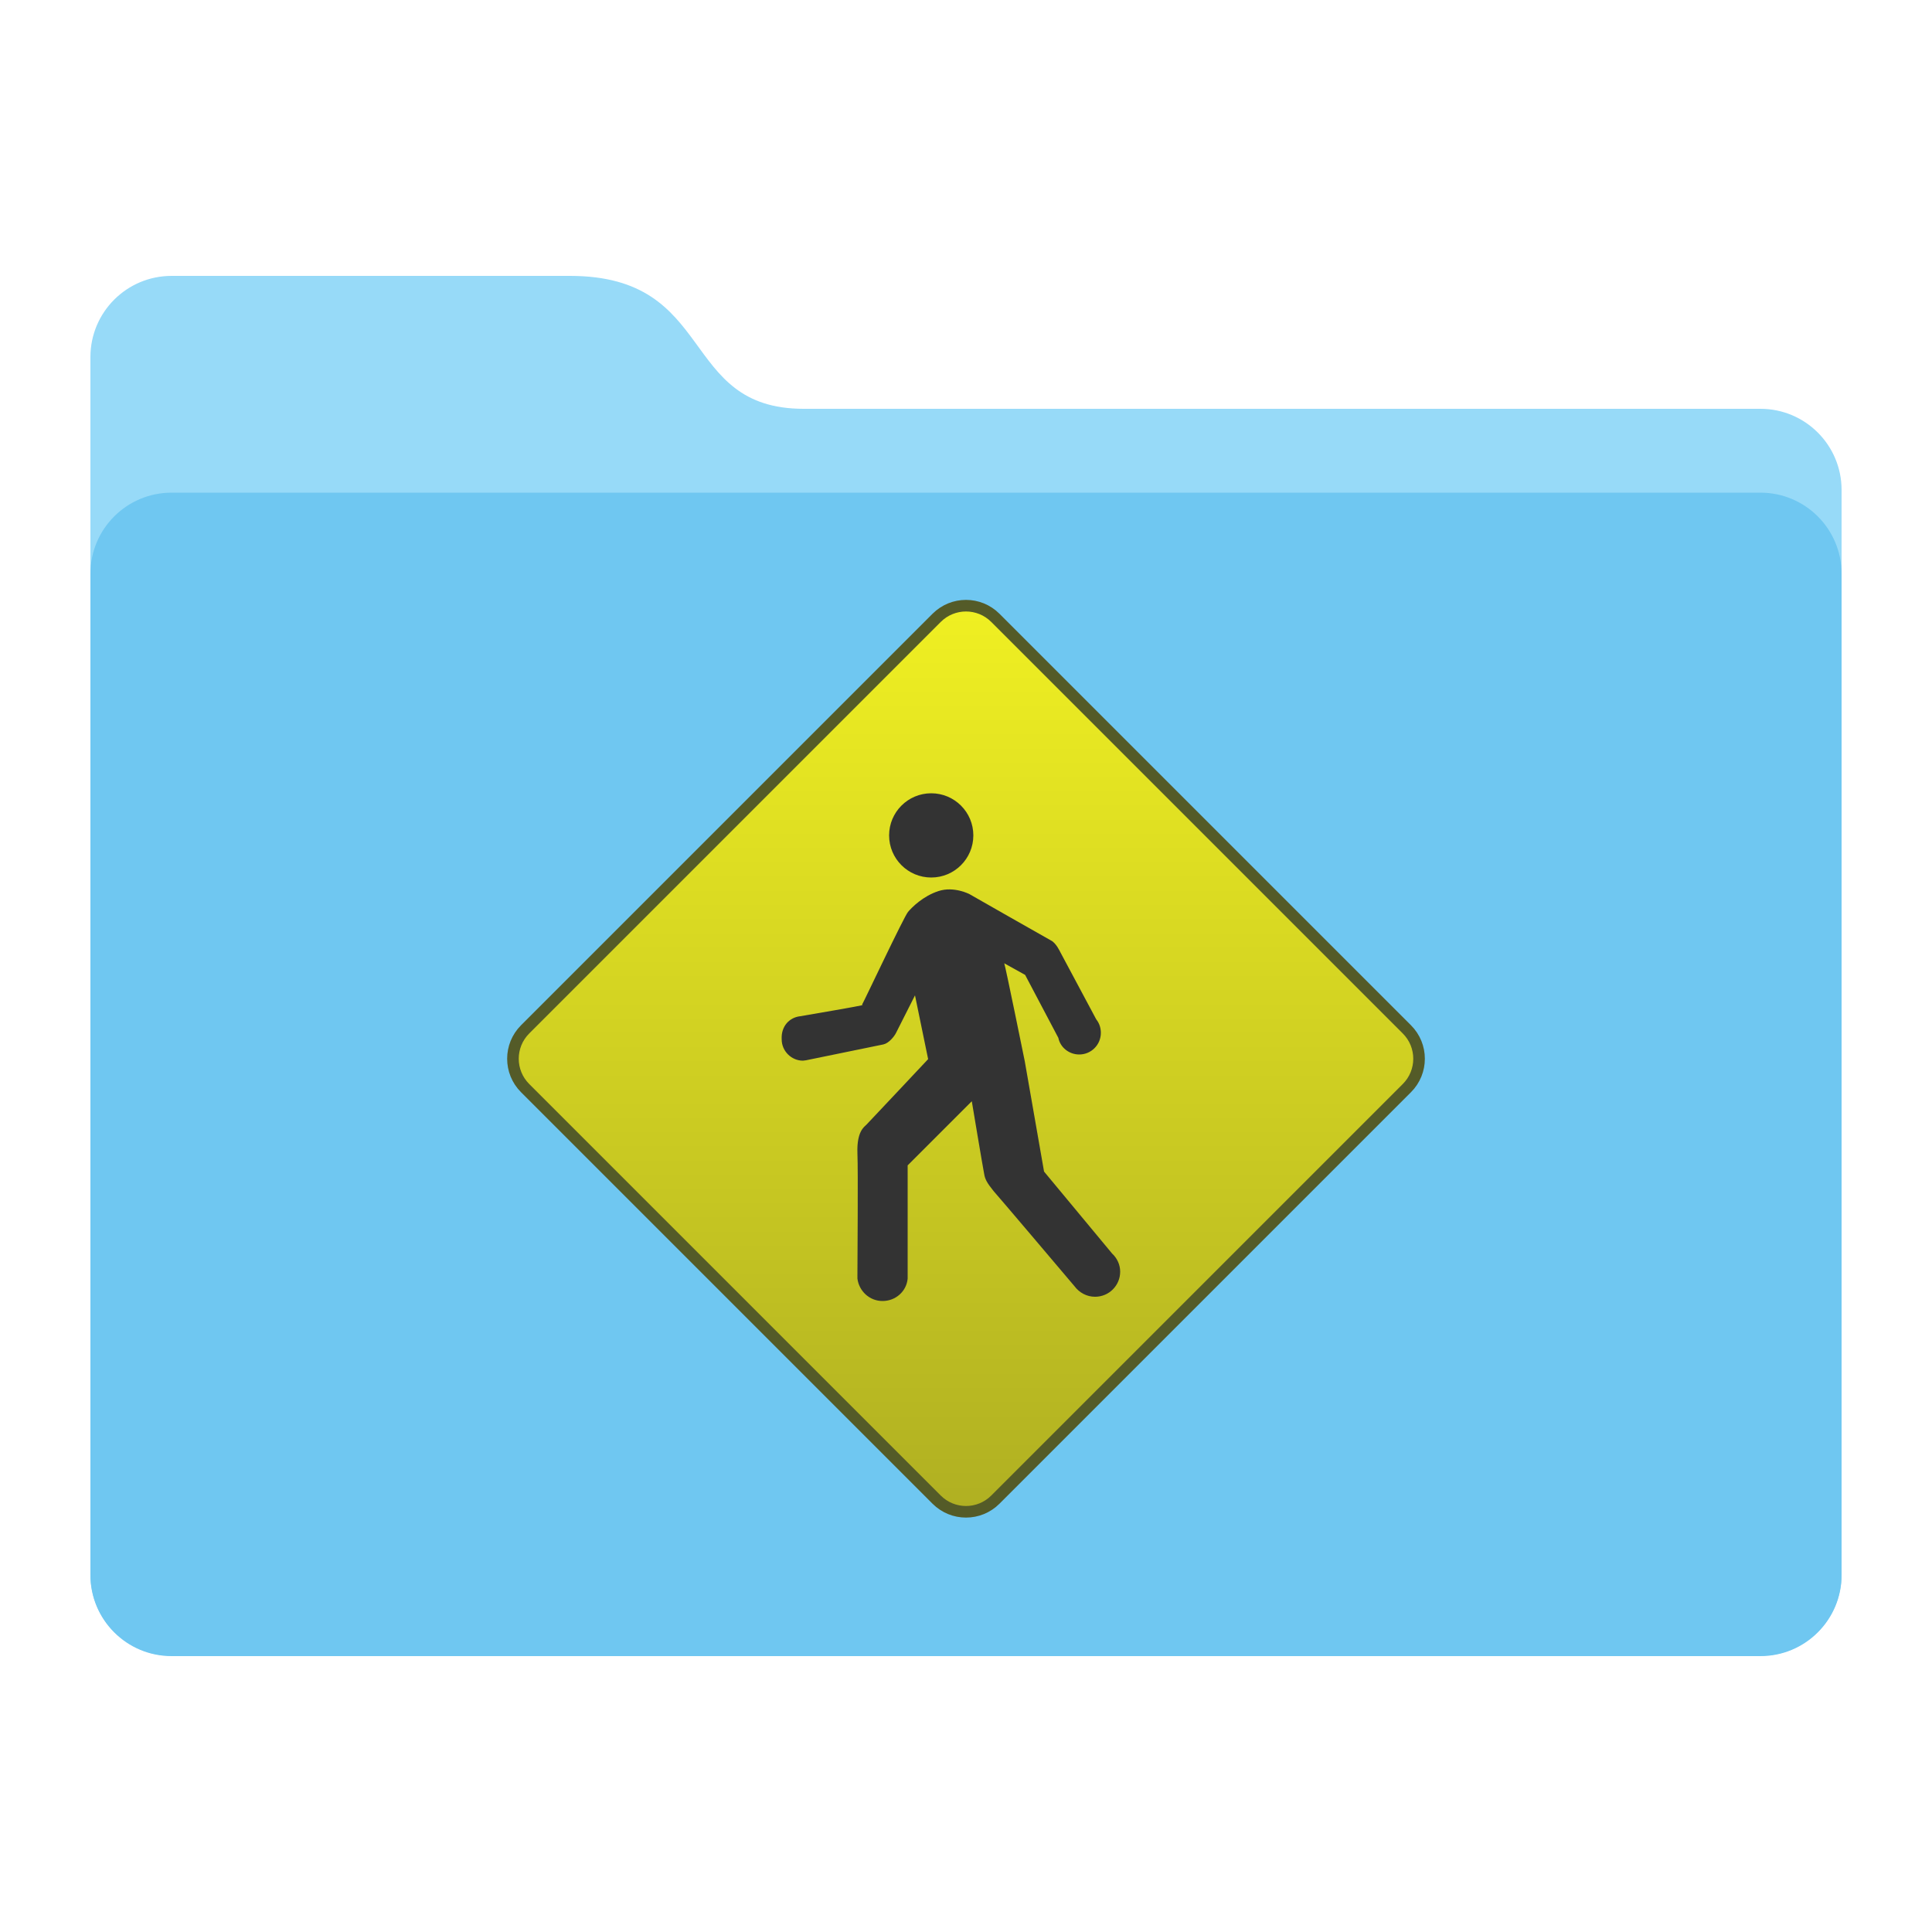
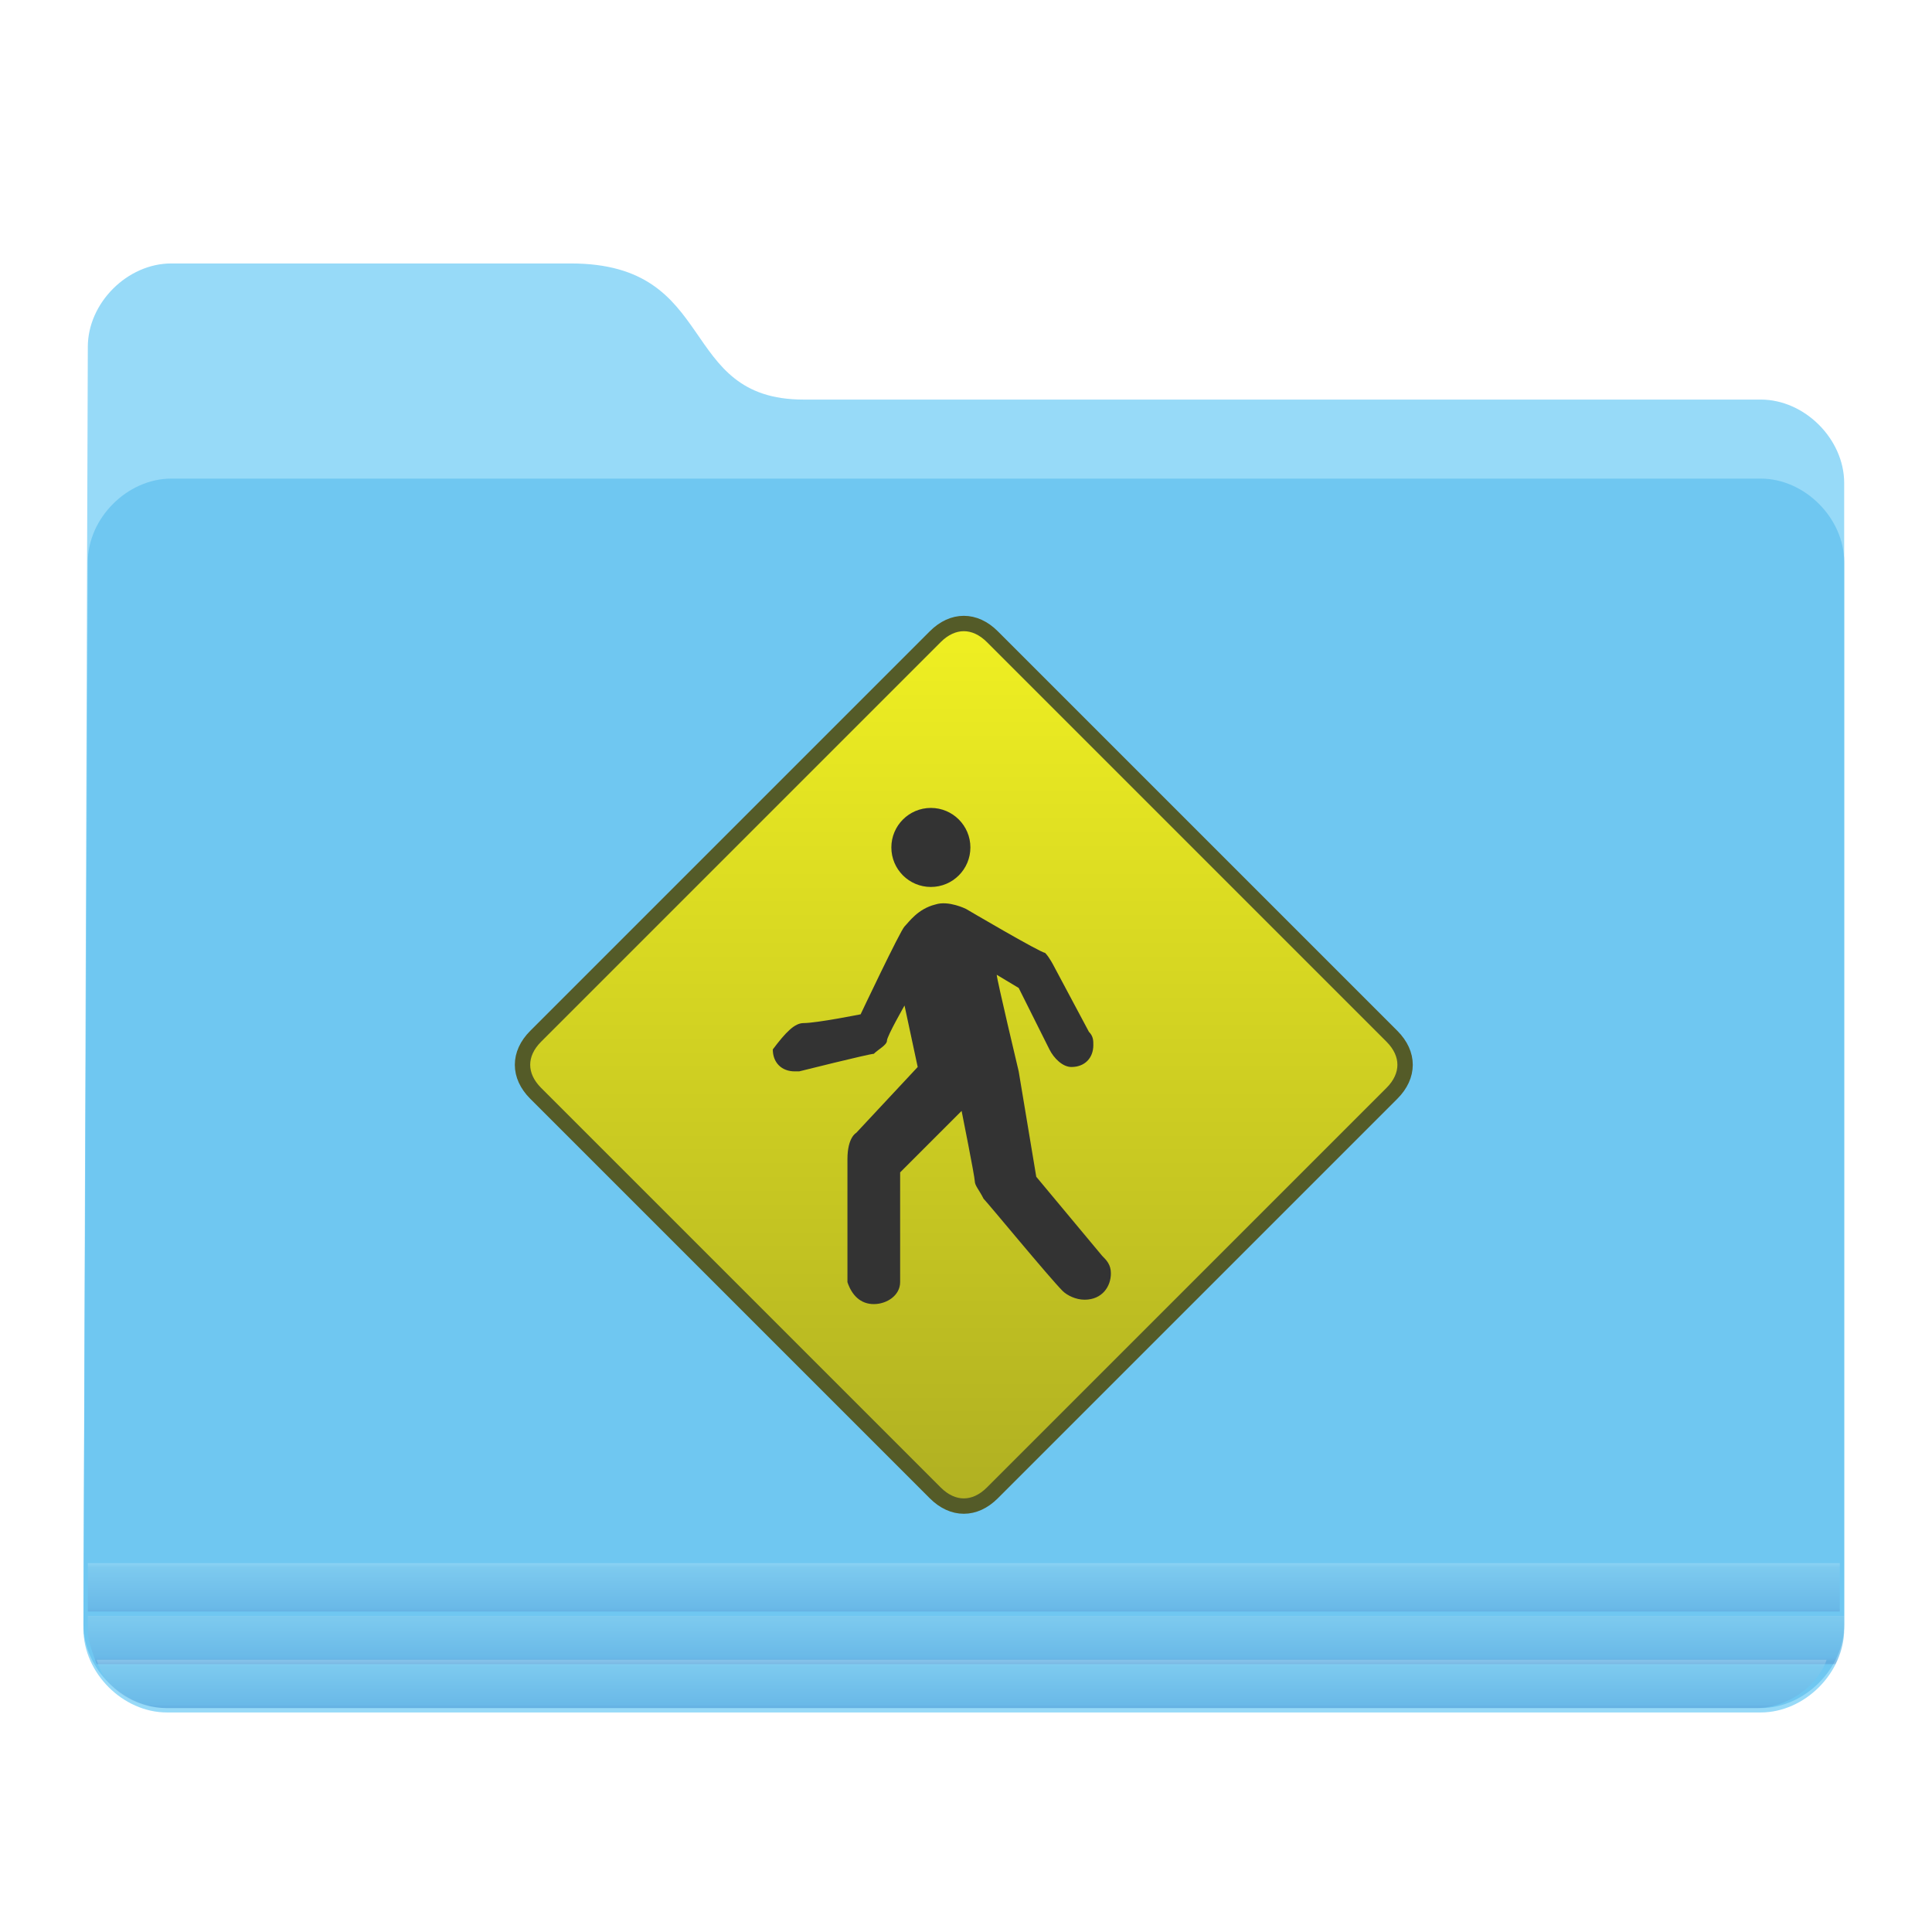
- <svg xmlns="http://www.w3.org/2000/svg" id="icon-sharing" viewBox="0 0 500 500">
+ <svg xmlns="http://www.w3.org/2000/svg" id="icon-sharing" viewBox="0 0 44 44">
  <style type="text/css">
		.st0{fill:#97DAF8;}
		.st1{fill:#6FC7F1;}
- 		.st2{opacity:0.4;fill:url(#SVGID_1_);enable-background:new;}
- 		.st3{opacity:0.4;fill:url(#SVGID_2_);enable-background:new;}
- 		.st4{opacity:0.4;fill:url(#SVGID_3_);enable-background:new;}
- 		.st5{fill:url(#SVGID_4_);stroke:#545B28;stroke-width:3;stroke-miterlimit:10;}
- 		.st6{fill:#333;}
+ 		.st2{opacity:0.4;fill:url(#SVGID_1_);enable-background:new    ;}
+ 		.st3{opacity:0.4;fill:url(#SVGID_2_);enable-background:new    ;}
+ 		.st4{opacity:0.4;fill:url(#SVGID_3_);enable-background:new    ;}
+ 		.st5{fill:url(#SVGID_4_);stroke:#545B28;stroke-width:0.35;stroke-miterlimit:10;}
+ 		.st6{fill:#333333;}
	</style>
-   <path class="st0" d="M23.4,92.4c0-11.6,9.4-21,21-21c0,0,73.2,0,103.1,0c38.2,0,28,34.4,60.5,34.4c48.4,0,247.6,0,247.6,0   c11.6,0,21,9.4,21,21v280.7c0,11.6-9.4,21-21,21H44.4c-11.6,0-21-9.4-21-21C23.4,407.6,23.4,92.4,23.4,92.4z" />
-   <path class="st1" d="M23.4,148.5c0-11.6,9.4-21,21-21h411.2c11.6,0,21,9.4,21,21v259.1c0,11.6-9.4,21-21,21H44.4   c-11.6,0-21-9.4-21-21V148.5z" />
-   <linearGradient id="SVGID_1_" gradientUnits="userSpaceOnUse" x1="353.433" y1="-315.015" x2="353.433" y2="-328.052" gradientTransform="matrix(0.9766 0 0 -0.9766 -95.162 83.3895)">
+   <path class="st0" d="M2,7.9C2,6.9,2.9,6,3.9,6c0,0,6.4,0,9.1,0c3.4,0,2.4,3.1,5.3,3.1c4.2,0,21.8,0,21.8,0c1,0,1.9,0.9,1.9,1.9   l0,26.1c0,1-0.9,1.9-1.9,1.9H3.8c-1,0-1.9-0.9-1.9-1.9L2,7.9z" />
+   <path class="st1" d="M2,12.8c0-1,0.9-1.9,1.9-1.9h36.2c1,0,1.9,0.9,1.9,1.9l0,24.2c0,1-0.9,1.9-1.9,1.9H3.8c-1,0-1.9-0.9-1.9-1.9   L2,12.8z" />
+   <linearGradient id="SVGID_1_" gradientUnits="userSpaceOnUse" x1="118.547" y1="438.57" x2="118.547" y2="439.719" gradientTransform="matrix(0.9766 0 0 0.9766 -93.8516 -392.7047)">
    <stop offset="0" style="stop-color:#FFFFFF;stop-opacity:0.5" />
    <stop offset="9.200000e-02" style="stop-color:#E0E1E2;stop-opacity:0.3" />
    <stop offset="0.91" style="stop-color:#4054A4;stop-opacity:0.3" />
    <stop offset="1" style="stop-color:#384EA2;stop-opacity:0.5" />
  </linearGradient>
-   <linearGradient id="SVGID_2_" gradientUnits="userSpaceOnUse" x1="353.433" y1="-328.052" x2="353.433" y2="-341.089" gradientTransform="matrix(0.9766 0 0 -0.9766 -95.162 83.3895)">
+   <rect x="2" y="35.6" class="st2" width="39.9" height="1.1" />
+   <linearGradient id="SVGID_2_" gradientUnits="userSpaceOnUse" x1="118.547" y1="439.719" x2="118.547" y2="440.867" gradientTransform="matrix(0.9766 0 0 0.9766 -93.8516 -392.7047)">
    <stop offset="0" style="stop-color:#FFFFFF;stop-opacity:0.5" />
    <stop offset="9.200000e-02" style="stop-color:#E0E1E2;stop-opacity:0.3" />
    <stop offset="0.91" style="stop-color:#4054A4;stop-opacity:0.3" />
    <stop offset="1" style="stop-color:#384EA2;stop-opacity:0.5" />
  </linearGradient>
-   <linearGradient id="SVGID_3_" gradientUnits="userSpaceOnUse" x1="353.432" y1="-341.091" x2="353.432" y2="-353.472" gradientTransform="matrix(0.9766 0 0 -0.9766 -95.162 83.3895)">
+   <path class="st3" d="M2,37.1c0,0.3,0.1,0.5,0.2,0.8h39.6c0.1-0.2,0.2-0.5,0.2-0.8v-0.3H2V37.1z" />
+   <linearGradient id="SVGID_3_" gradientUnits="userSpaceOnUse" x1="118.587" y1="440.867" x2="118.587" y2="441.958" gradientTransform="matrix(0.9766 0 0 0.9766 -93.8516 -392.7047)">
    <stop offset="0" style="stop-color:#FFFFFF;stop-opacity:0.5" />
    <stop offset="9.200000e-02" style="stop-color:#E0E1E2;stop-opacity:0.3" />
    <stop offset="0.91" style="stop-color:#4054A4;stop-opacity:0.3" />
    <stop offset="1" style="stop-color:#384EA2;stop-opacity:0.5" />
  </linearGradient>
-   <linearGradient id="SVGID_4_" gradientUnits="userSpaceOnUse" x1="500" y1="500" x2="500" y2="0" gradientTransform="matrix(1 0 0 -1 0 600)">
-     <stop offset="0" style="stop-color:#ff2" />
-     <stop offset="1" style="stop-color:#772" />
+   <path class="st4" d="M3.8,38.9h36.2c0.7,0,1.4-0.5,1.6-1.1H2.2C2.4,38.5,3.1,38.9,3.8,38.9z" />
+   <linearGradient id="SVGID_4_" gradientUnits="userSpaceOnUse" x1="21.961" y1="592.609" x2="21.961" y2="549.923" gradientTransform="matrix(1 0 0 -1 0 602)">
+     <stop offset="0" style="stop-color:#FFFF22" />
+     <stop offset="1" style="stop-color:#777722" />
  </linearGradient>
-   <path class="st5" d="M364.1,281.6L257.6,388.1c-4.2,4.2-11,4.2-15.2,0L135.9,281.6c-4.2-4.2-4.2-11,0-15.2l106.5-106.5   c4.2-4.2,11-4.2,15.2,0l106.5,106.5C368.3,270.6,368.3,277.4,364.1,281.6z" />
-   <circle class="st6" cx="241" cy="216.2" r="10.9" />
-   <path class="st6" d="M207.1,263c3-0.5,15.1-2.6,15.8-2.8c0.8-0.3,0,0,0.3-0.4c0.3-0.4,10.8-22.7,11.8-23.8c1-1.2,3.9-4.1,7.9-5.4   c4-1.3,8,0.8,8,0.8s19.8,11.3,21.1,12c1.3,0.6,2.4,3,2.4,3l9.3,17.4c0.8,1,1.2,2.2,1.2,3.5c0,3.1-2.5,5.6-5.6,5.6   c-2.6,0-4.9-1.8-5.4-4.3l-8.6-16.3l-5.4-3c0.4,1.2,5.3,25.3,5.3,25.3l5,28.6l17.6,21.2c1.3,1.2,2.1,2.9,2.1,4.7   c0,3.6-2.9,6.5-6.5,6.5c-2.2,0-4.1-1.1-5.3-2.7c-3.2-3.8-19.4-22.9-21-24.7c-1.7-2.1-2.2-3.1-2.4-4.4c-0.3-1.4-3.2-18.8-3.2-18.8   l-16.6,16.6v29.3h0c-0.3,3.3-3.1,5.8-6.5,5.8c-3.4,0-6.1-2.6-6.5-5.8h0c0,0,0-0.2,0-0.6c0,0,0-0.1,0-0.1c0,0,0-0.1,0-0.1   c0-4.5,0.2-26.7,0-31.7c-0.2-5.6,1.8-6.8,2.3-7.3c0.5-0.5,16-17,16-17l-3.4-16.5c0,0-4.4,8.7-4.9,9.7c-0.5,1-1.9,2.7-3.3,3   c-1.5,0.3-20,4.1-20,4.1l0,0c-0.3,0-0.5,0.1-0.8,0.1c-3,0-5.5-2.5-5.5-5.5C202.1,265.6,204.3,263.3,207.1,263z" />
+   <path class="st5" d="M31.7,24.9L22.6,34c-0.4,0.4-0.9,0.4-1.3,0l-9.1-9.1c-0.4-0.4-0.4-0.9,0-1.3l9.1-9.1c0.4-0.4,0.9-0.4,1.3,0   l9.1,9.1C32.1,24,32.1,24.5,31.7,24.9z" />
+   <circle class="st6" cx="21.2" cy="19.3" r="0.9" />
+   <path class="st6" d="M18.3,23.3c0.3,0,1.3-0.2,1.3-0.2c0.1,0,0,0,0,0c0,0,0.9-1.9,1-2c0.1-0.1,0.3-0.4,0.7-0.5   c0.3-0.1,0.7,0.1,0.7,0.1s1.7,1,1.8,1c0.1,0.1,0.2,0.3,0.2,0.3l0.8,1.5c0.1,0.1,0.1,0.2,0.1,0.3c0,0.3-0.2,0.5-0.5,0.5   c-0.2,0-0.4-0.2-0.5-0.4l-0.7-1.4l-0.5-0.3c0,0.1,0.5,2.2,0.5,2.2l0.4,2.4l1.5,1.8c0.1,0.1,0.2,0.2,0.2,0.4c0,0.3-0.2,0.6-0.6,0.6   c-0.2,0-0.4-0.1-0.5-0.2c-0.3-0.3-1.7-2-1.8-2.1c-0.1-0.2-0.2-0.3-0.2-0.4c0-0.1-0.3-1.6-0.3-1.6l-1.4,1.4v2.5l0,0   c0,0.3-0.3,0.5-0.6,0.5s-0.5-0.2-0.6-0.5l0,0c0,0,0,0,0-0.1v0v0c0-0.4,0-2.3,0-2.7c0-0.5,0.2-0.6,0.2-0.6s1.4-1.5,1.4-1.5l-0.3-1.4   c0,0-0.4,0.7-0.4,0.8s-0.2,0.2-0.3,0.3c-0.1,0-1.7,0.4-1.7,0.4l0,0c0,0,0,0-0.1,0c-0.3,0-0.5-0.2-0.5-0.5   C17.9,23.5,18.1,23.3,18.3,23.3z" />
</svg>
